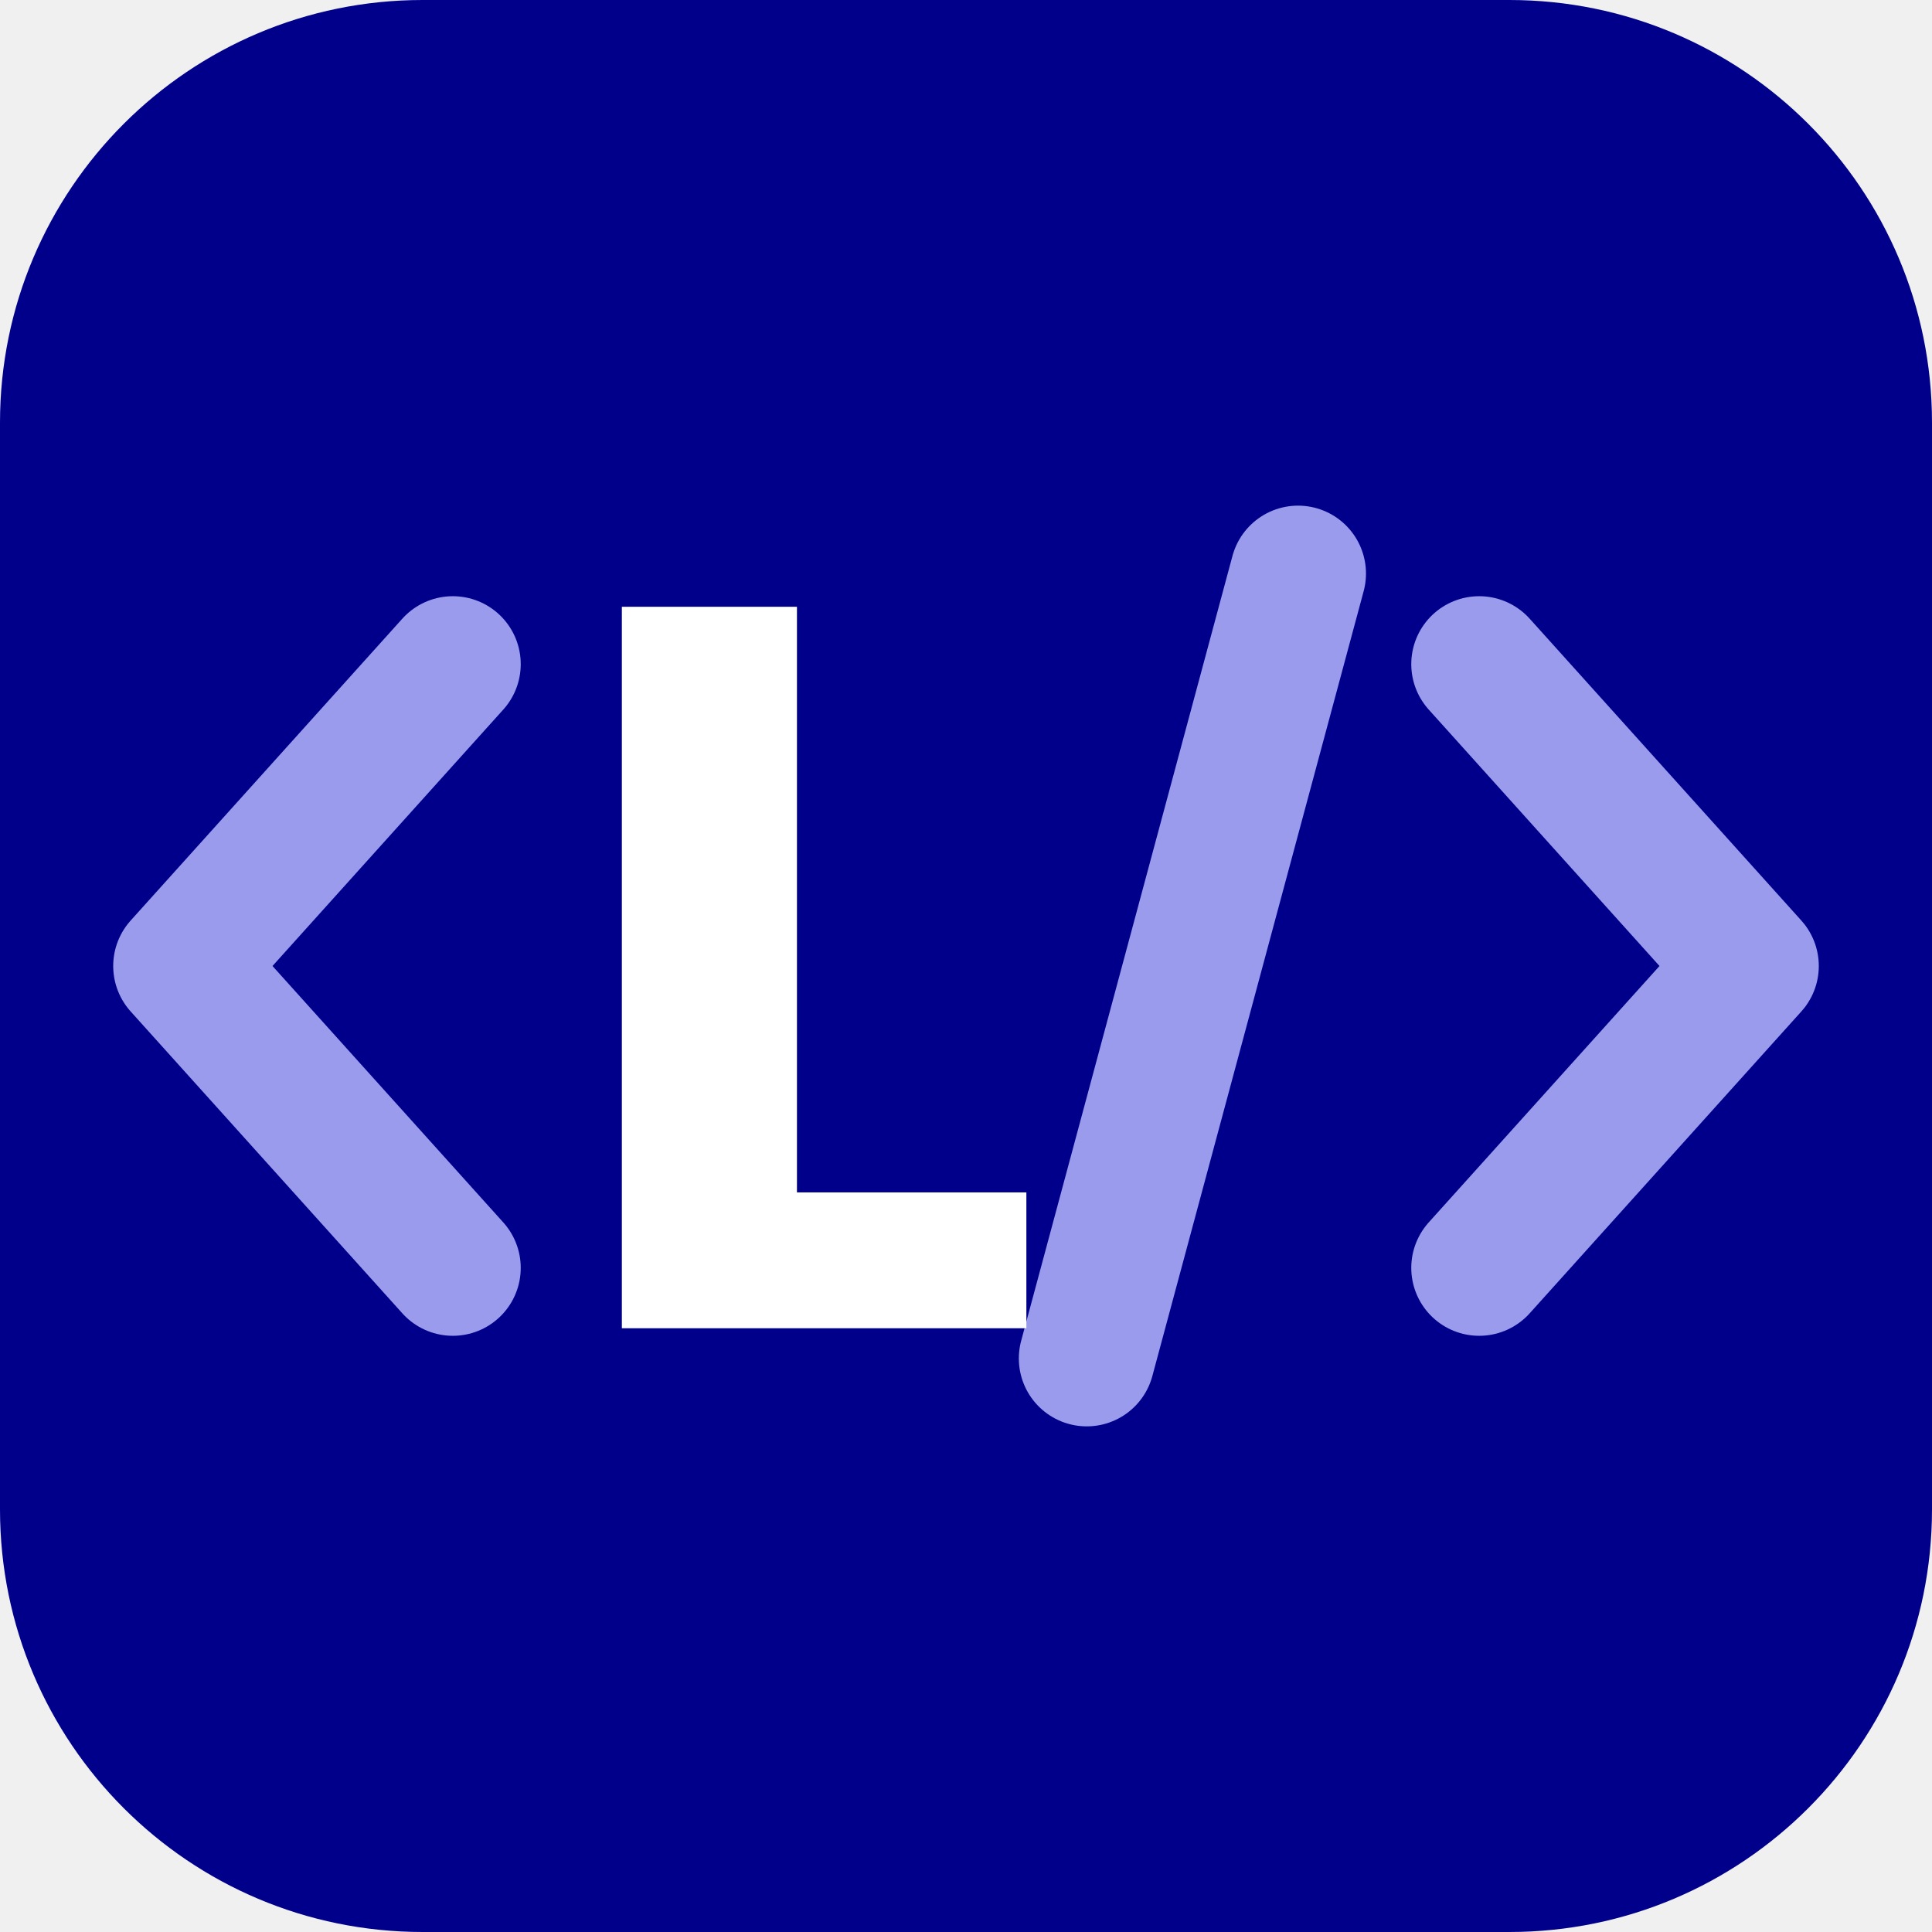
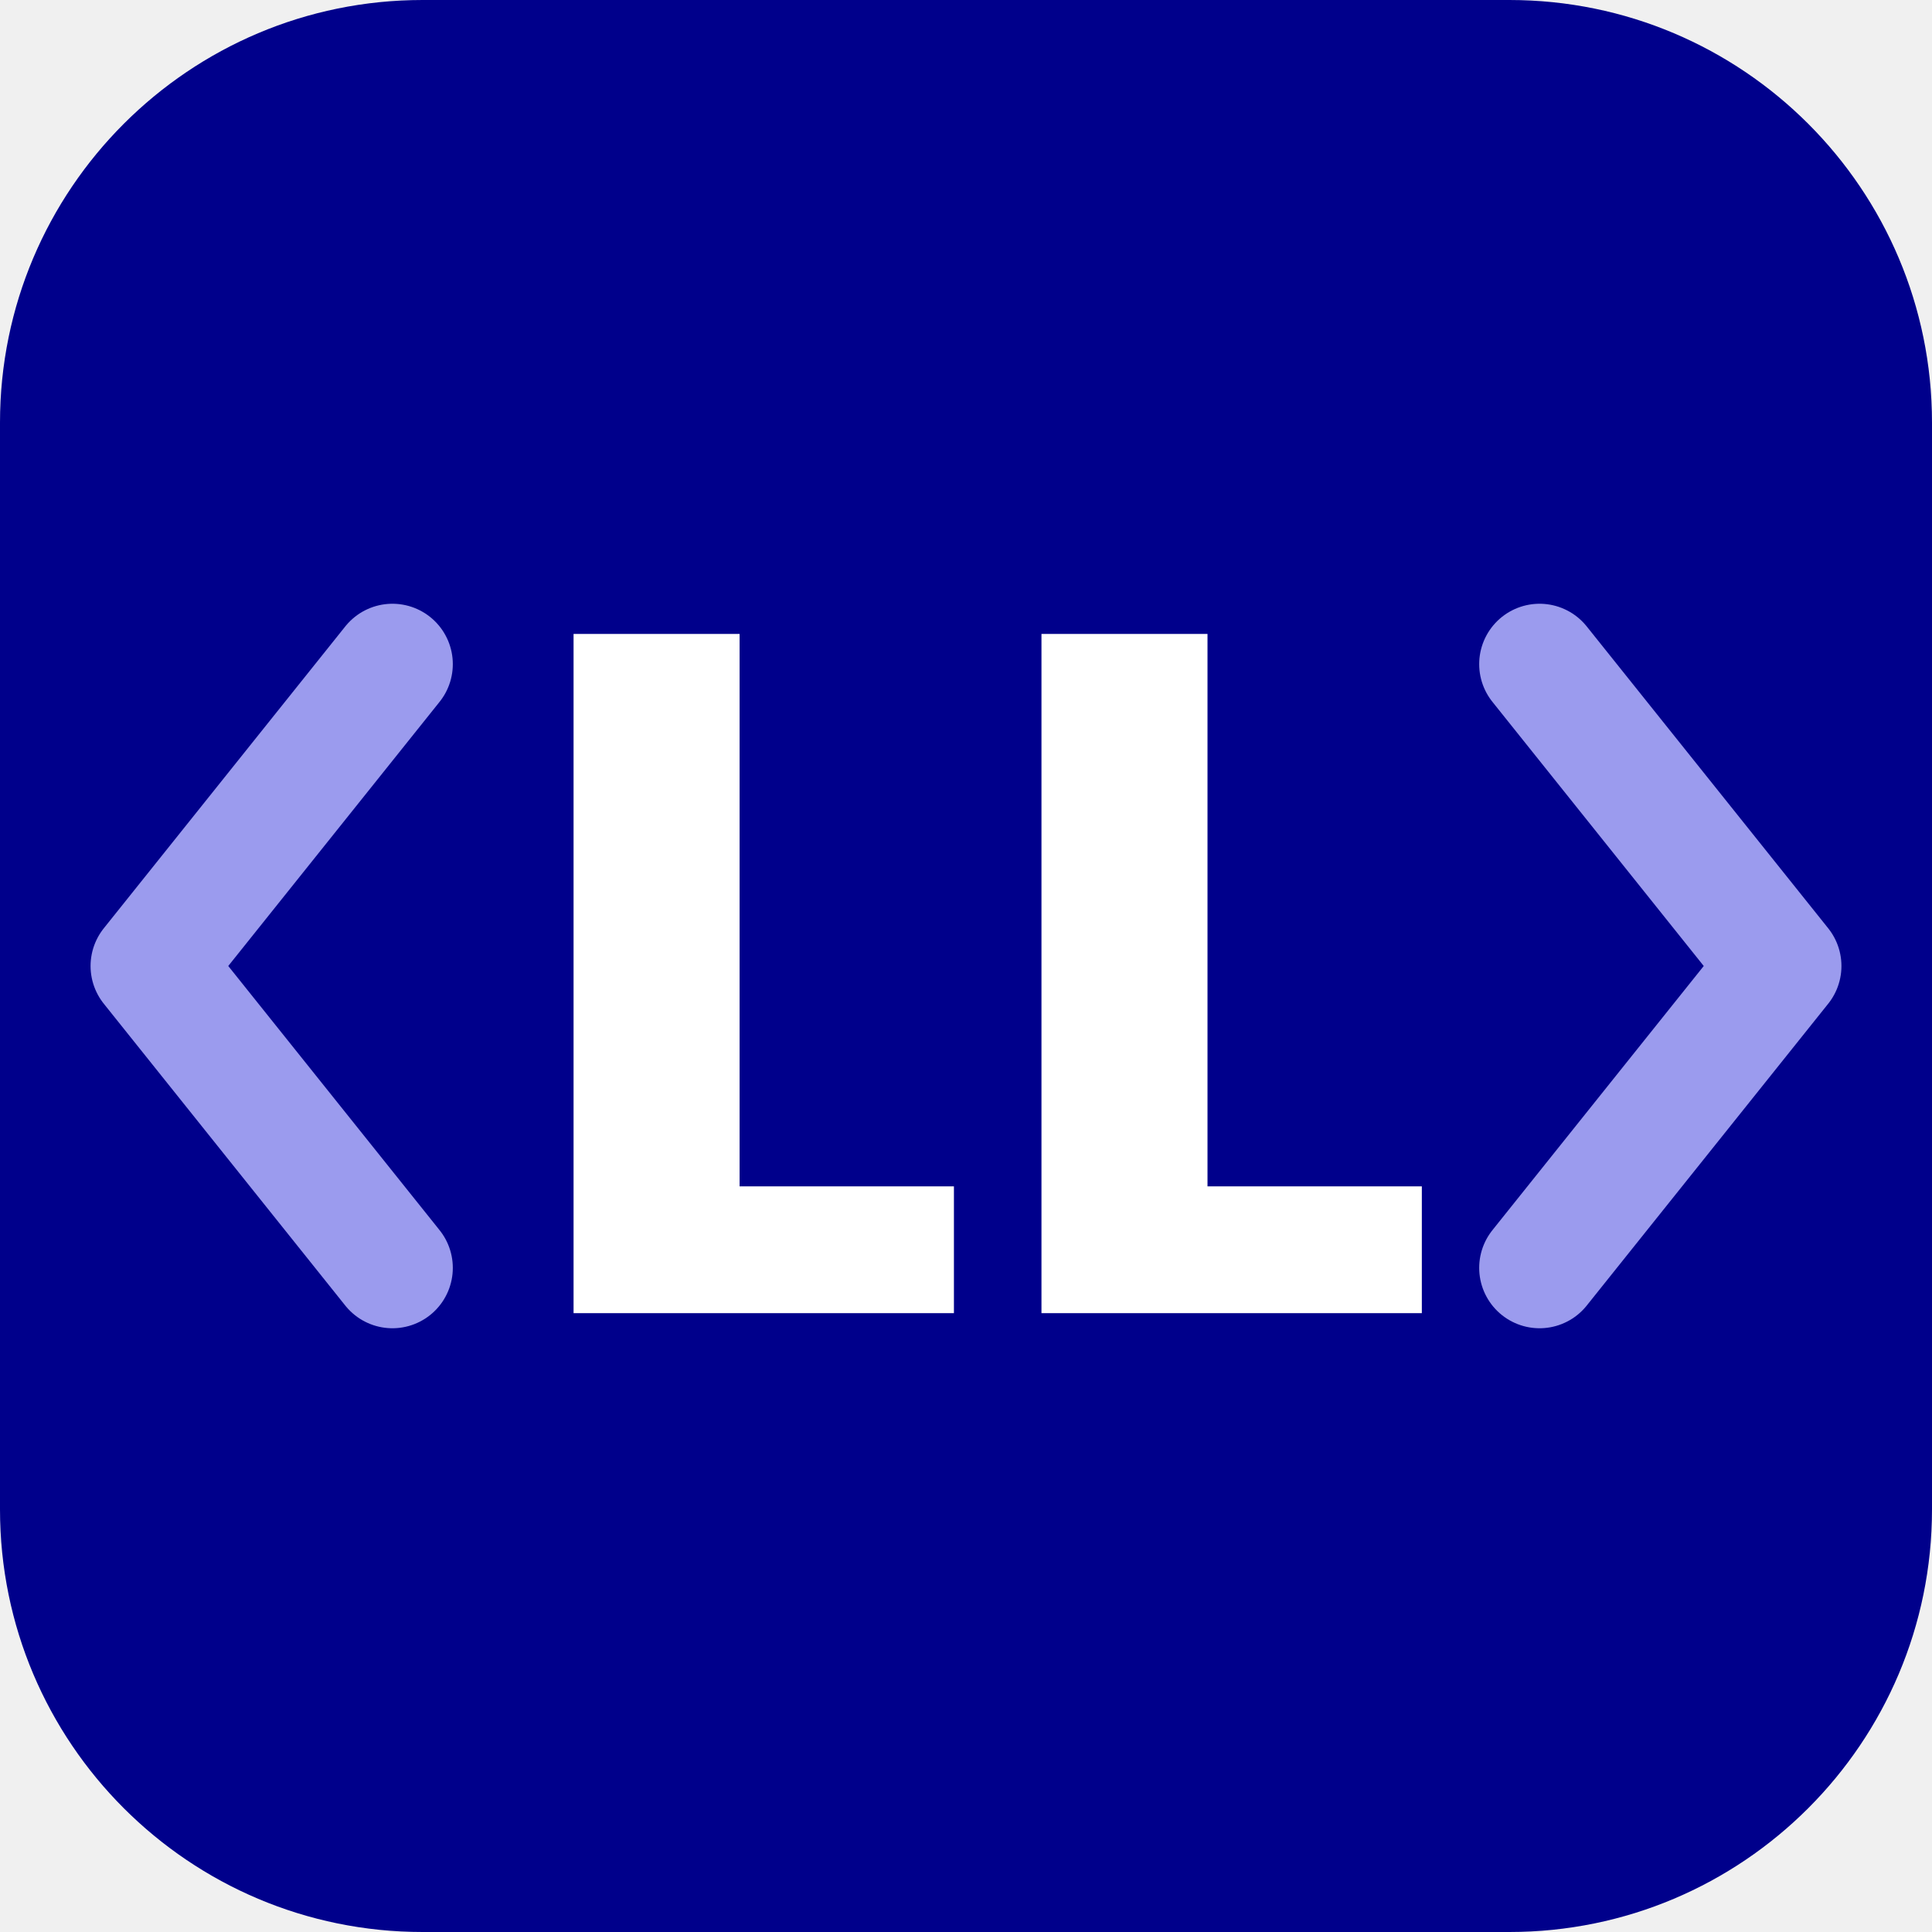
<svg xmlns="http://www.w3.org/2000/svg" viewBox="0 0 64 64">
  <rect width="64" height="64" rx="14" fill="#00008B" />
-   <path fill="none" stroke="#9b9bee" stroke-width="4.500" stroke-linecap="round" stroke-linejoin="round" d="M15 22L6 32l9 10M49 22l9 10-9 10M43 19L36 45" />
-   <path fill="#ffffff" d="M26.4 39.5H34V44H20.6V20.1H26.4Z" />
+   <path fill="none" stroke="#9b9bee" stroke-width="4" stroke-linecap="round" stroke-linejoin="round" d="M13 22L5 32l8 10M51 22l8 10-8 10" />
+   <path fill="#ffffff" d="M24.5 39.3H31.6V43.5H19V21H24.5Z" />
+   <path fill="#ffffff" d="M40 39.3H47.1V43.5H34.5V21H40Z" />
</svg>
